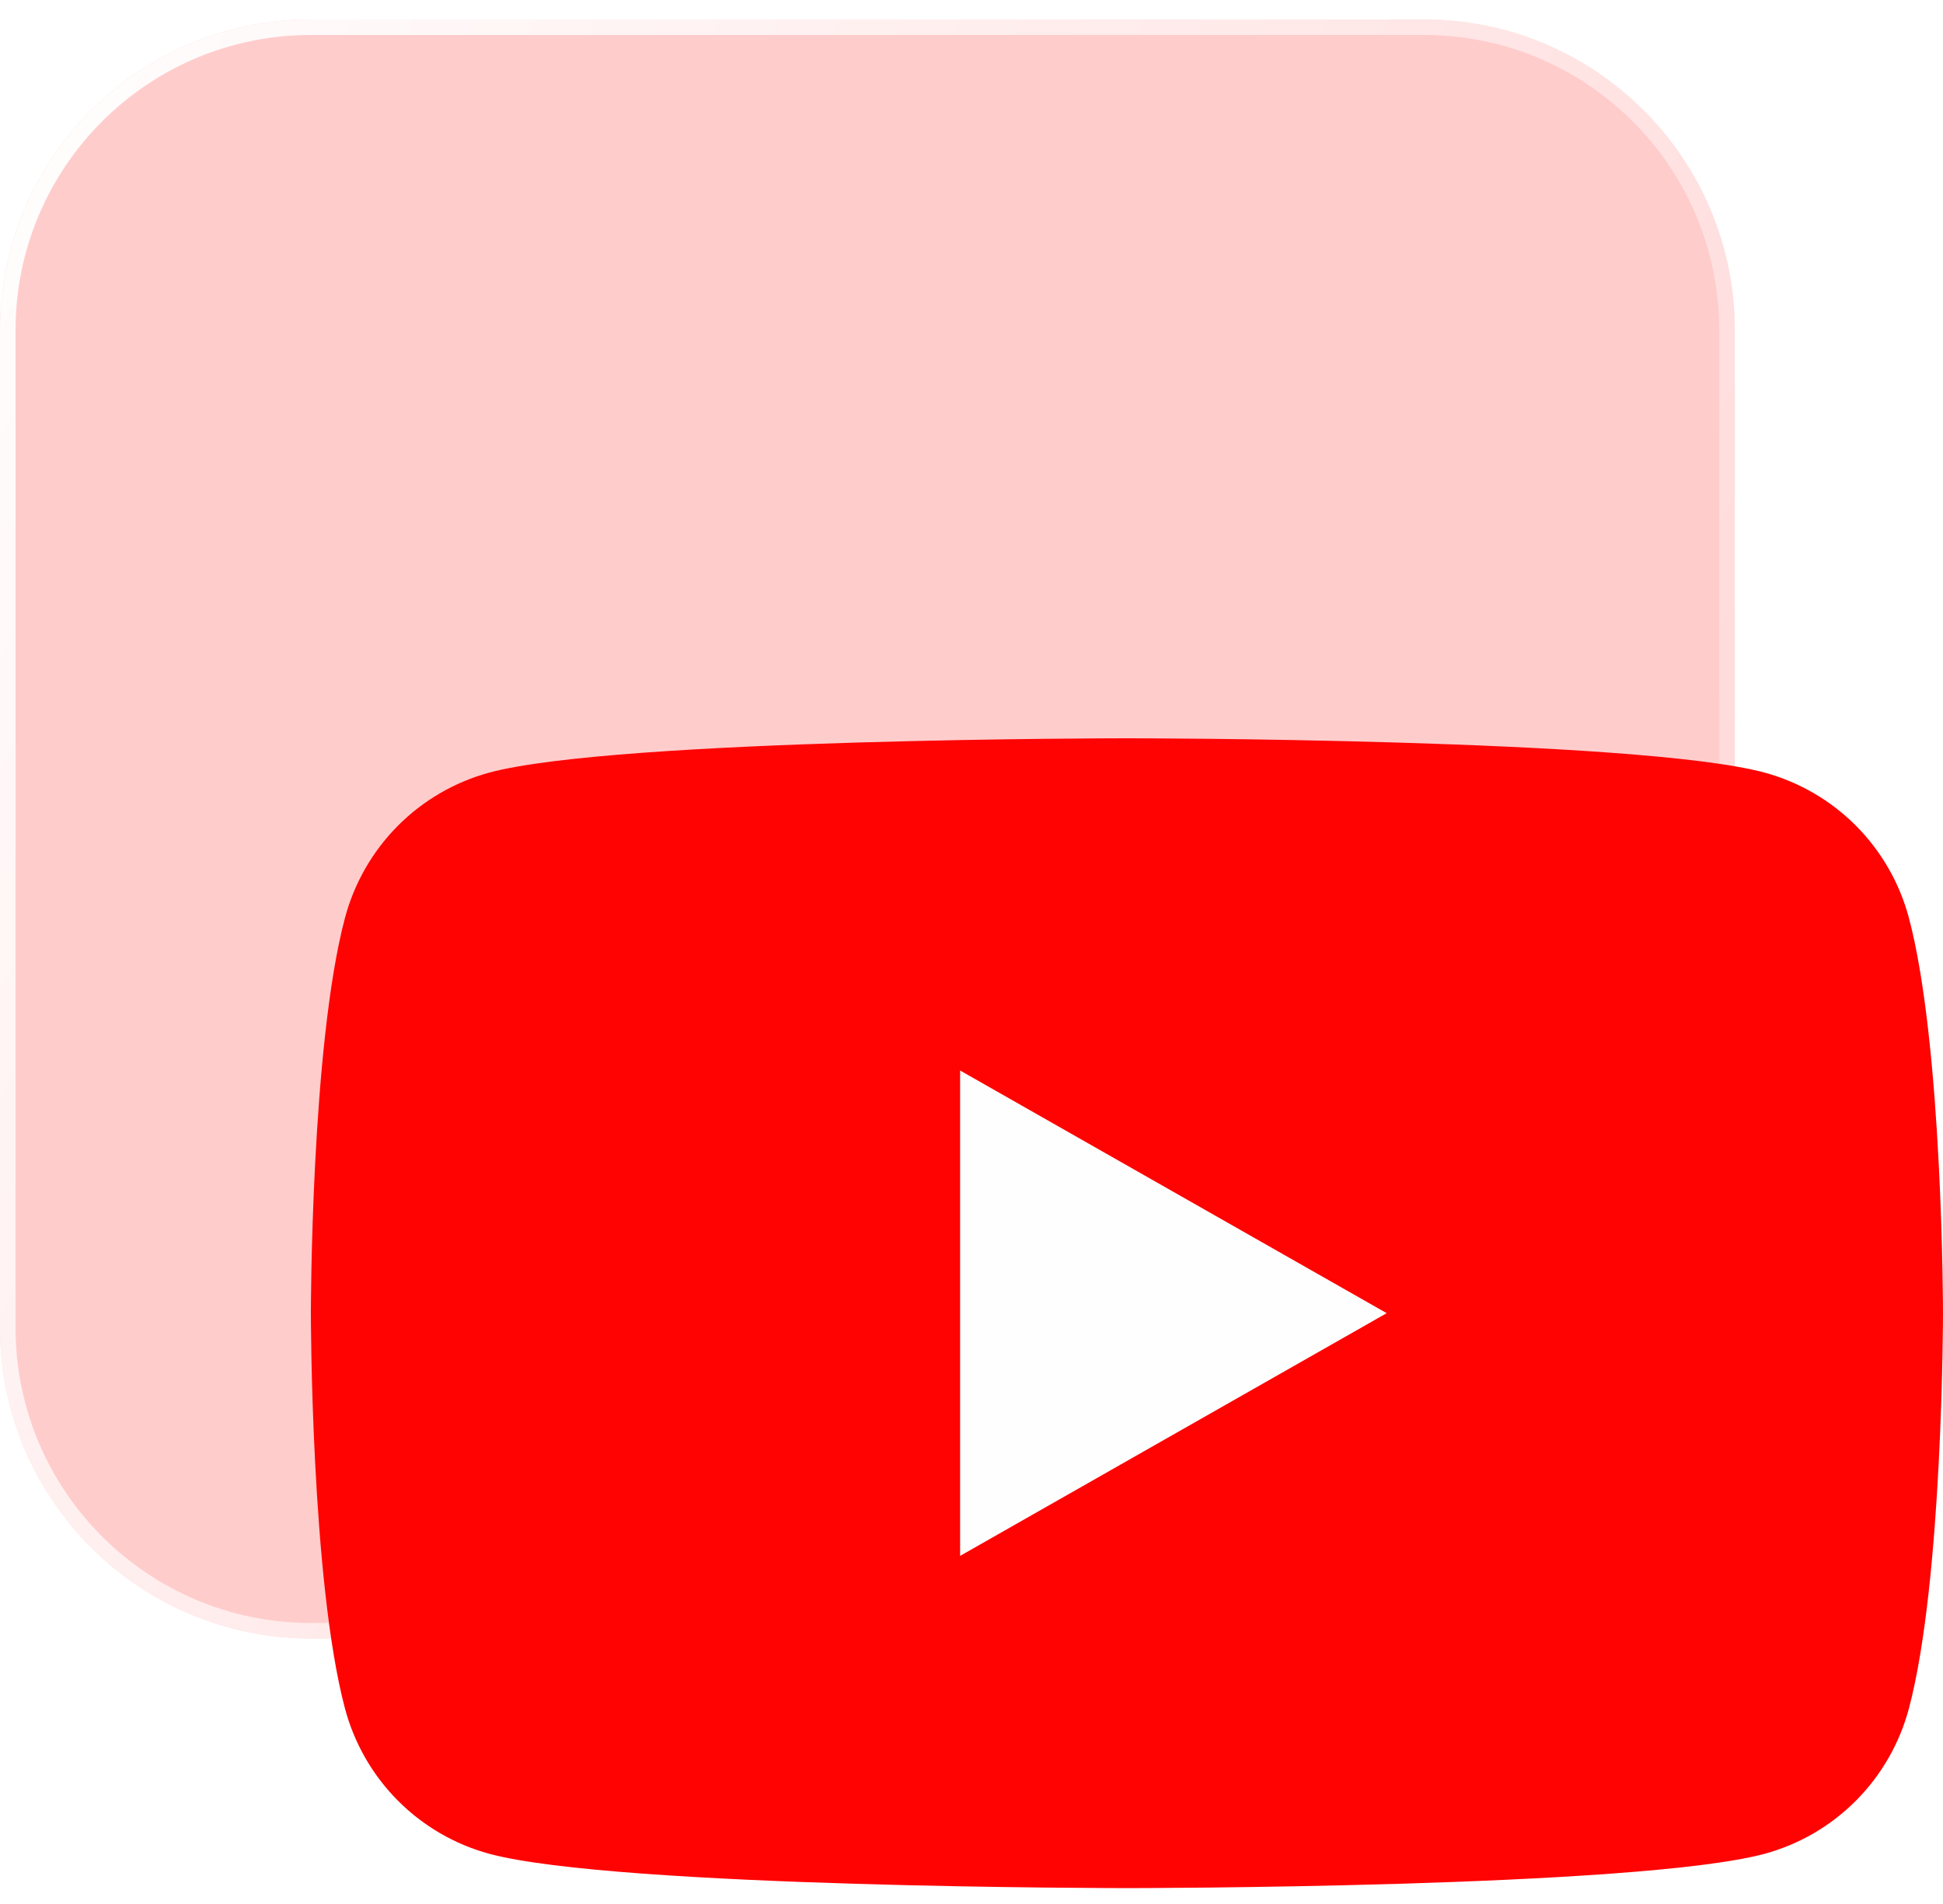
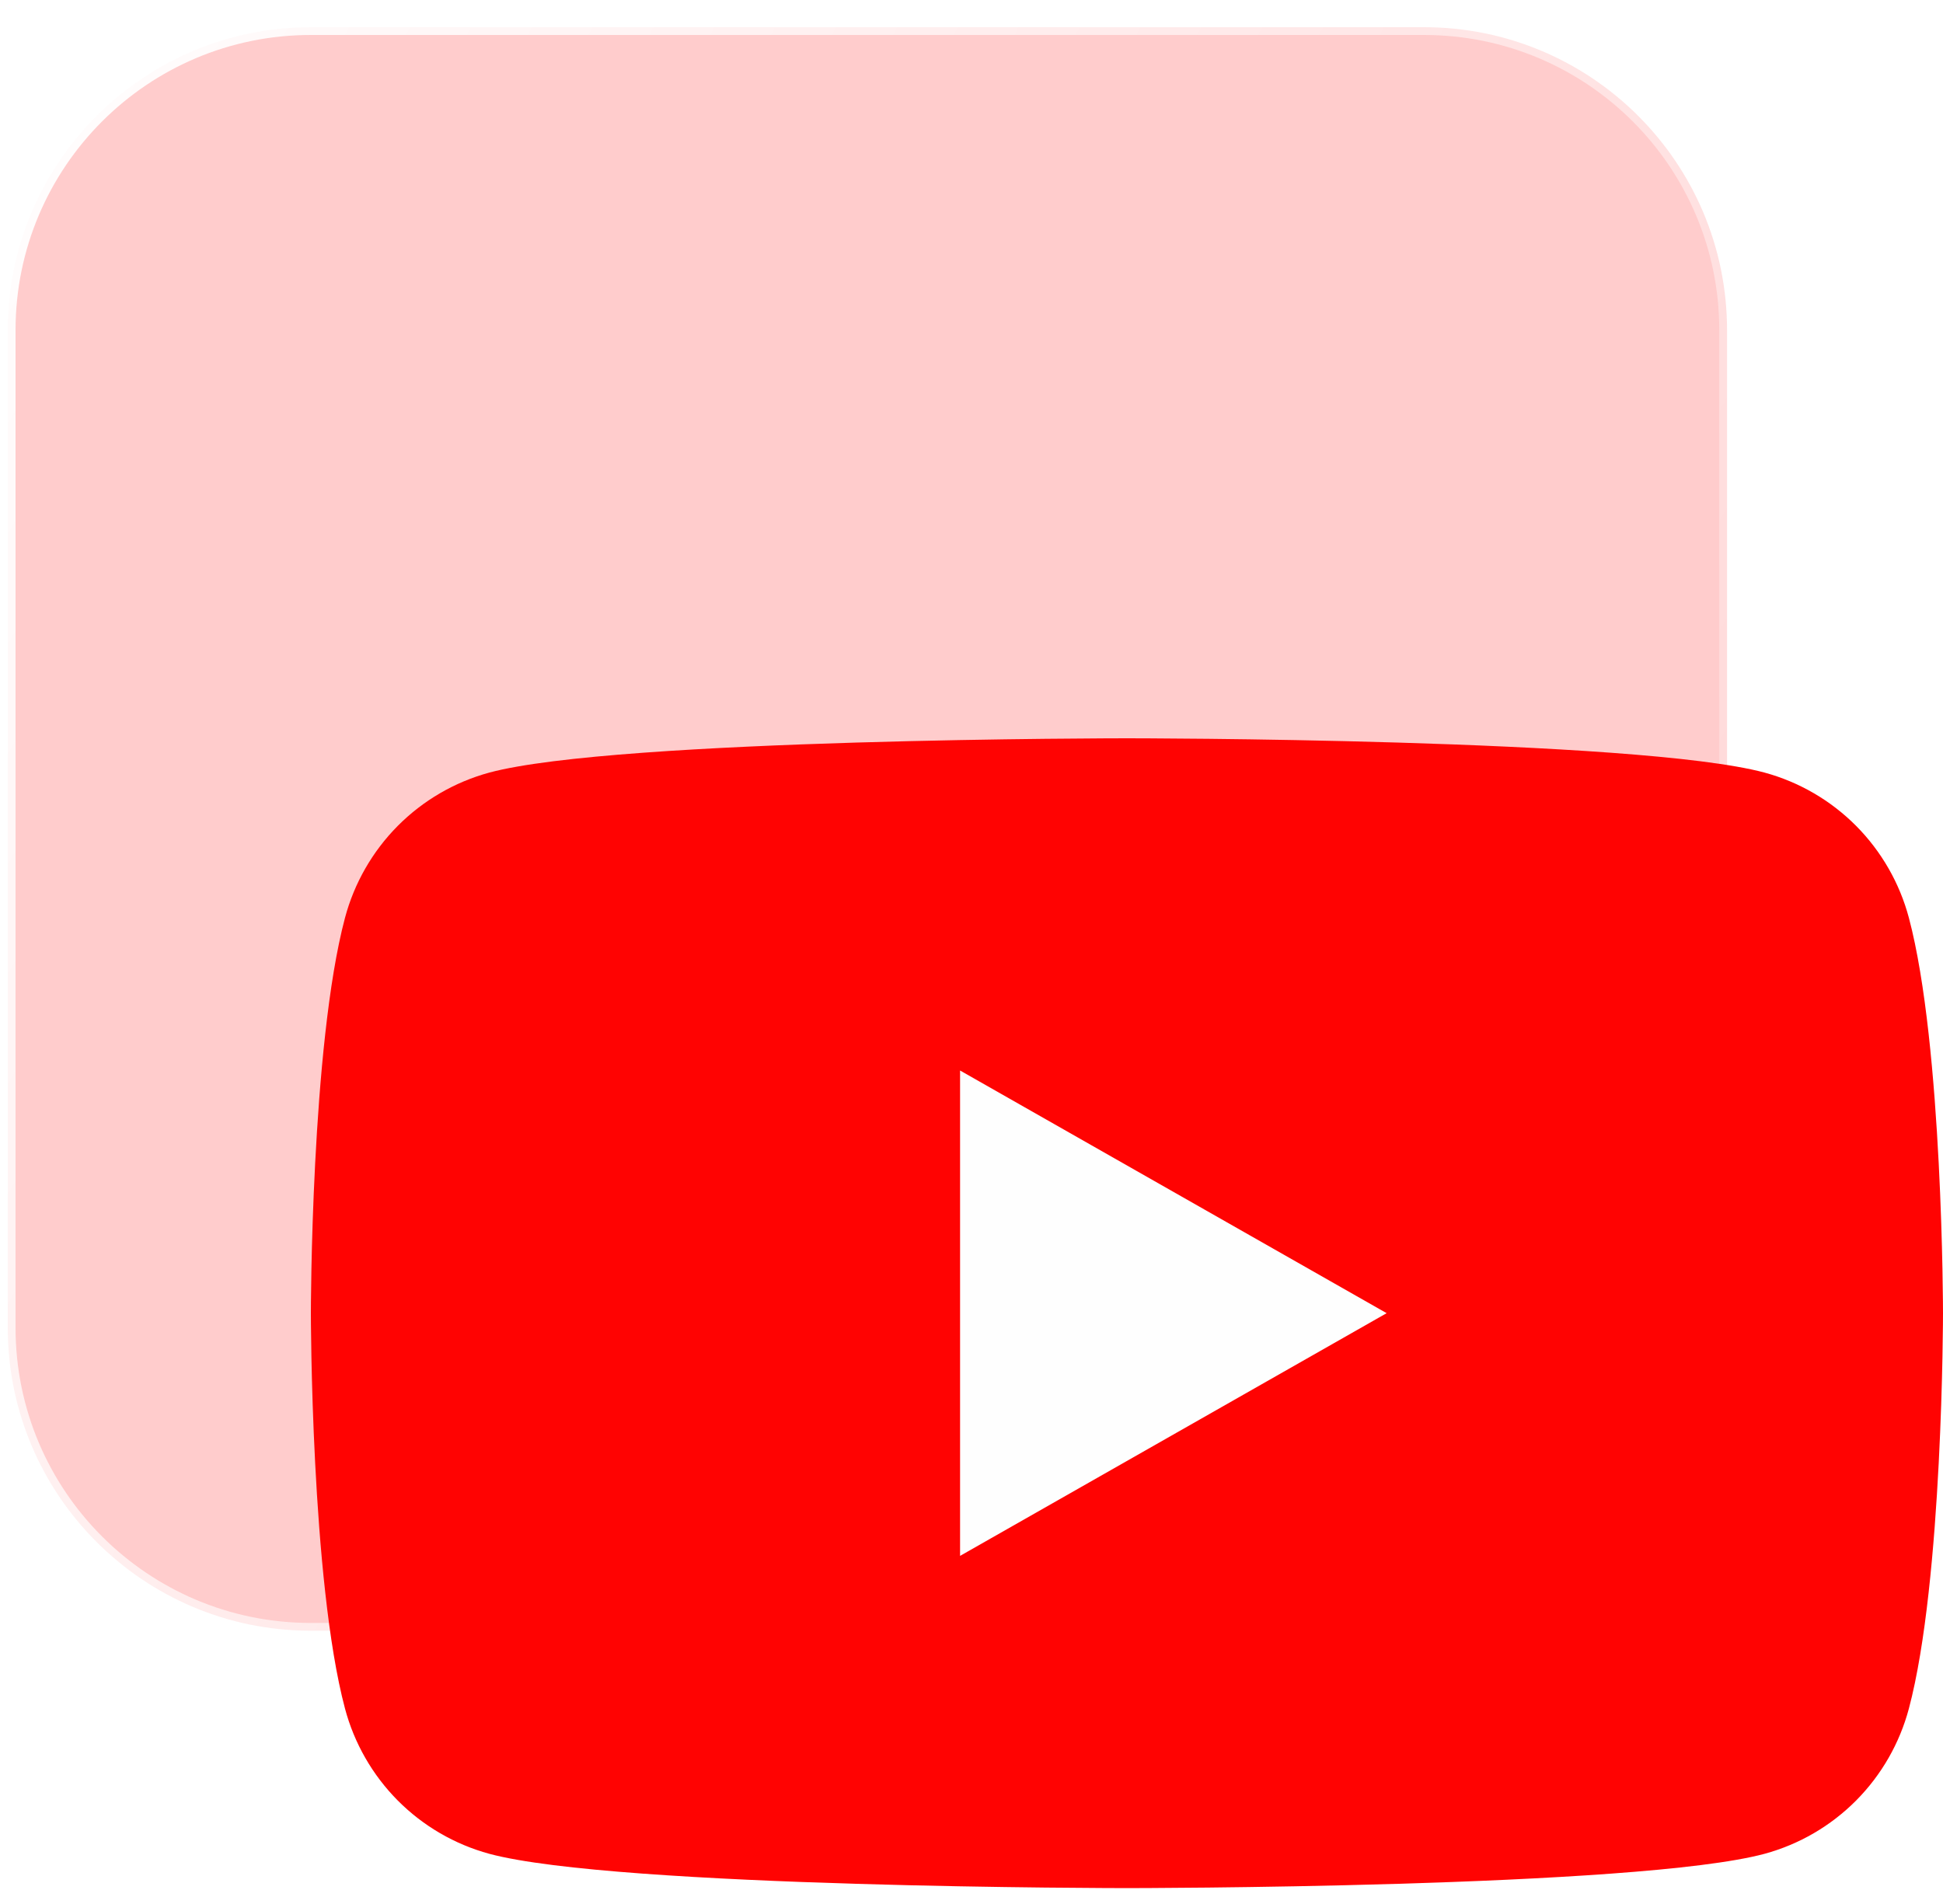
<svg xmlns="http://www.w3.org/2000/svg" width="50" height="49" viewBox="0 0 50 49" fill="none">
-   <g filter="url(#filter0_b_544_10997)">
-     <rect y="0.5" width="44.643" height="41.667" rx="8" fill="#FF0302" fill-opacity="0.2" />
-     <rect x="0.2" y="0.7" width="44.243" height="41.267" rx="7.8" stroke="url(#paint0_linear_544_10997)" stroke-width="0.4" />
-   </g>
+   <rect x="0.2" y="0.7" width="44.243" height="41.267" rx="7.8" fill="#FF0302" fill-opacity="0.2" stroke="url(#paint0_linear_548_13242)" stroke-width="0.4" />
  <path d="M49.122 23.62C48.884 22.727 48.416 21.911 47.765 21.255C47.113 20.599 46.301 20.126 45.409 19.883C42.125 19 29 19 29 19C29 19 15.875 19 12.591 19.883C11.699 20.126 10.887 20.599 10.235 21.255C9.584 21.911 9.116 22.727 8.878 23.62C8 26.918 8 33.795 8 33.795C8 33.795 8 40.673 8.878 43.971C9.116 44.864 9.584 45.68 10.235 46.336C10.887 46.992 11.699 47.465 12.591 47.708C15.875 48.591 29 48.591 29 48.591C29 48.591 42.125 48.591 45.409 47.708C46.301 47.465 47.113 46.992 47.765 46.336C48.416 45.68 48.884 44.864 49.122 43.971C50 40.673 50 33.795 50 33.795C50 33.795 50 26.918 49.122 23.62Z" fill="#FF0302" />
-   <path d="M24.707 40.041V27.55L35.684 33.795L24.707 40.041Z" fill="#FEFEFE" />
+   <path d="M24.706 40.041V27.55L35.683 33.795L24.706 40.041Z" fill="#FEFEFE" />
  <defs>
-     <filter id="filter0_b_544_10997" x="-13.057" y="-12.557" width="70.756" height="67.78" filterUnits="userSpaceOnUse" color-interpolation-filters="sRGB">
-       <feFlood flood-opacity="0" result="BackgroundImageFix" />
-       <feGaussianBlur in="BackgroundImageFix" stdDeviation="6.528" />
-       <feComposite in2="SourceAlpha" operator="in" result="effect1_backgroundBlur_544_10997" />
-       <feBlend mode="normal" in="SourceGraphic" in2="effect1_backgroundBlur_544_10997" result="shape" />
-     </filter>
-     <linearGradient id="paint0_linear_544_10997" x1="-3.189" y1="4.288" x2="57.99" y2="38.132" gradientUnits="userSpaceOnUse">
+     <linearGradient id="paint0_linear_548_13242" x1="-3.189" y1="4.288" x2="57.99" y2="38.132" gradientUnits="userSpaceOnUse">
      <stop stop-color="white" />
      <stop offset="1" stop-color="white" stop-opacity="0" />
    </linearGradient>
  </defs>
</svg>
